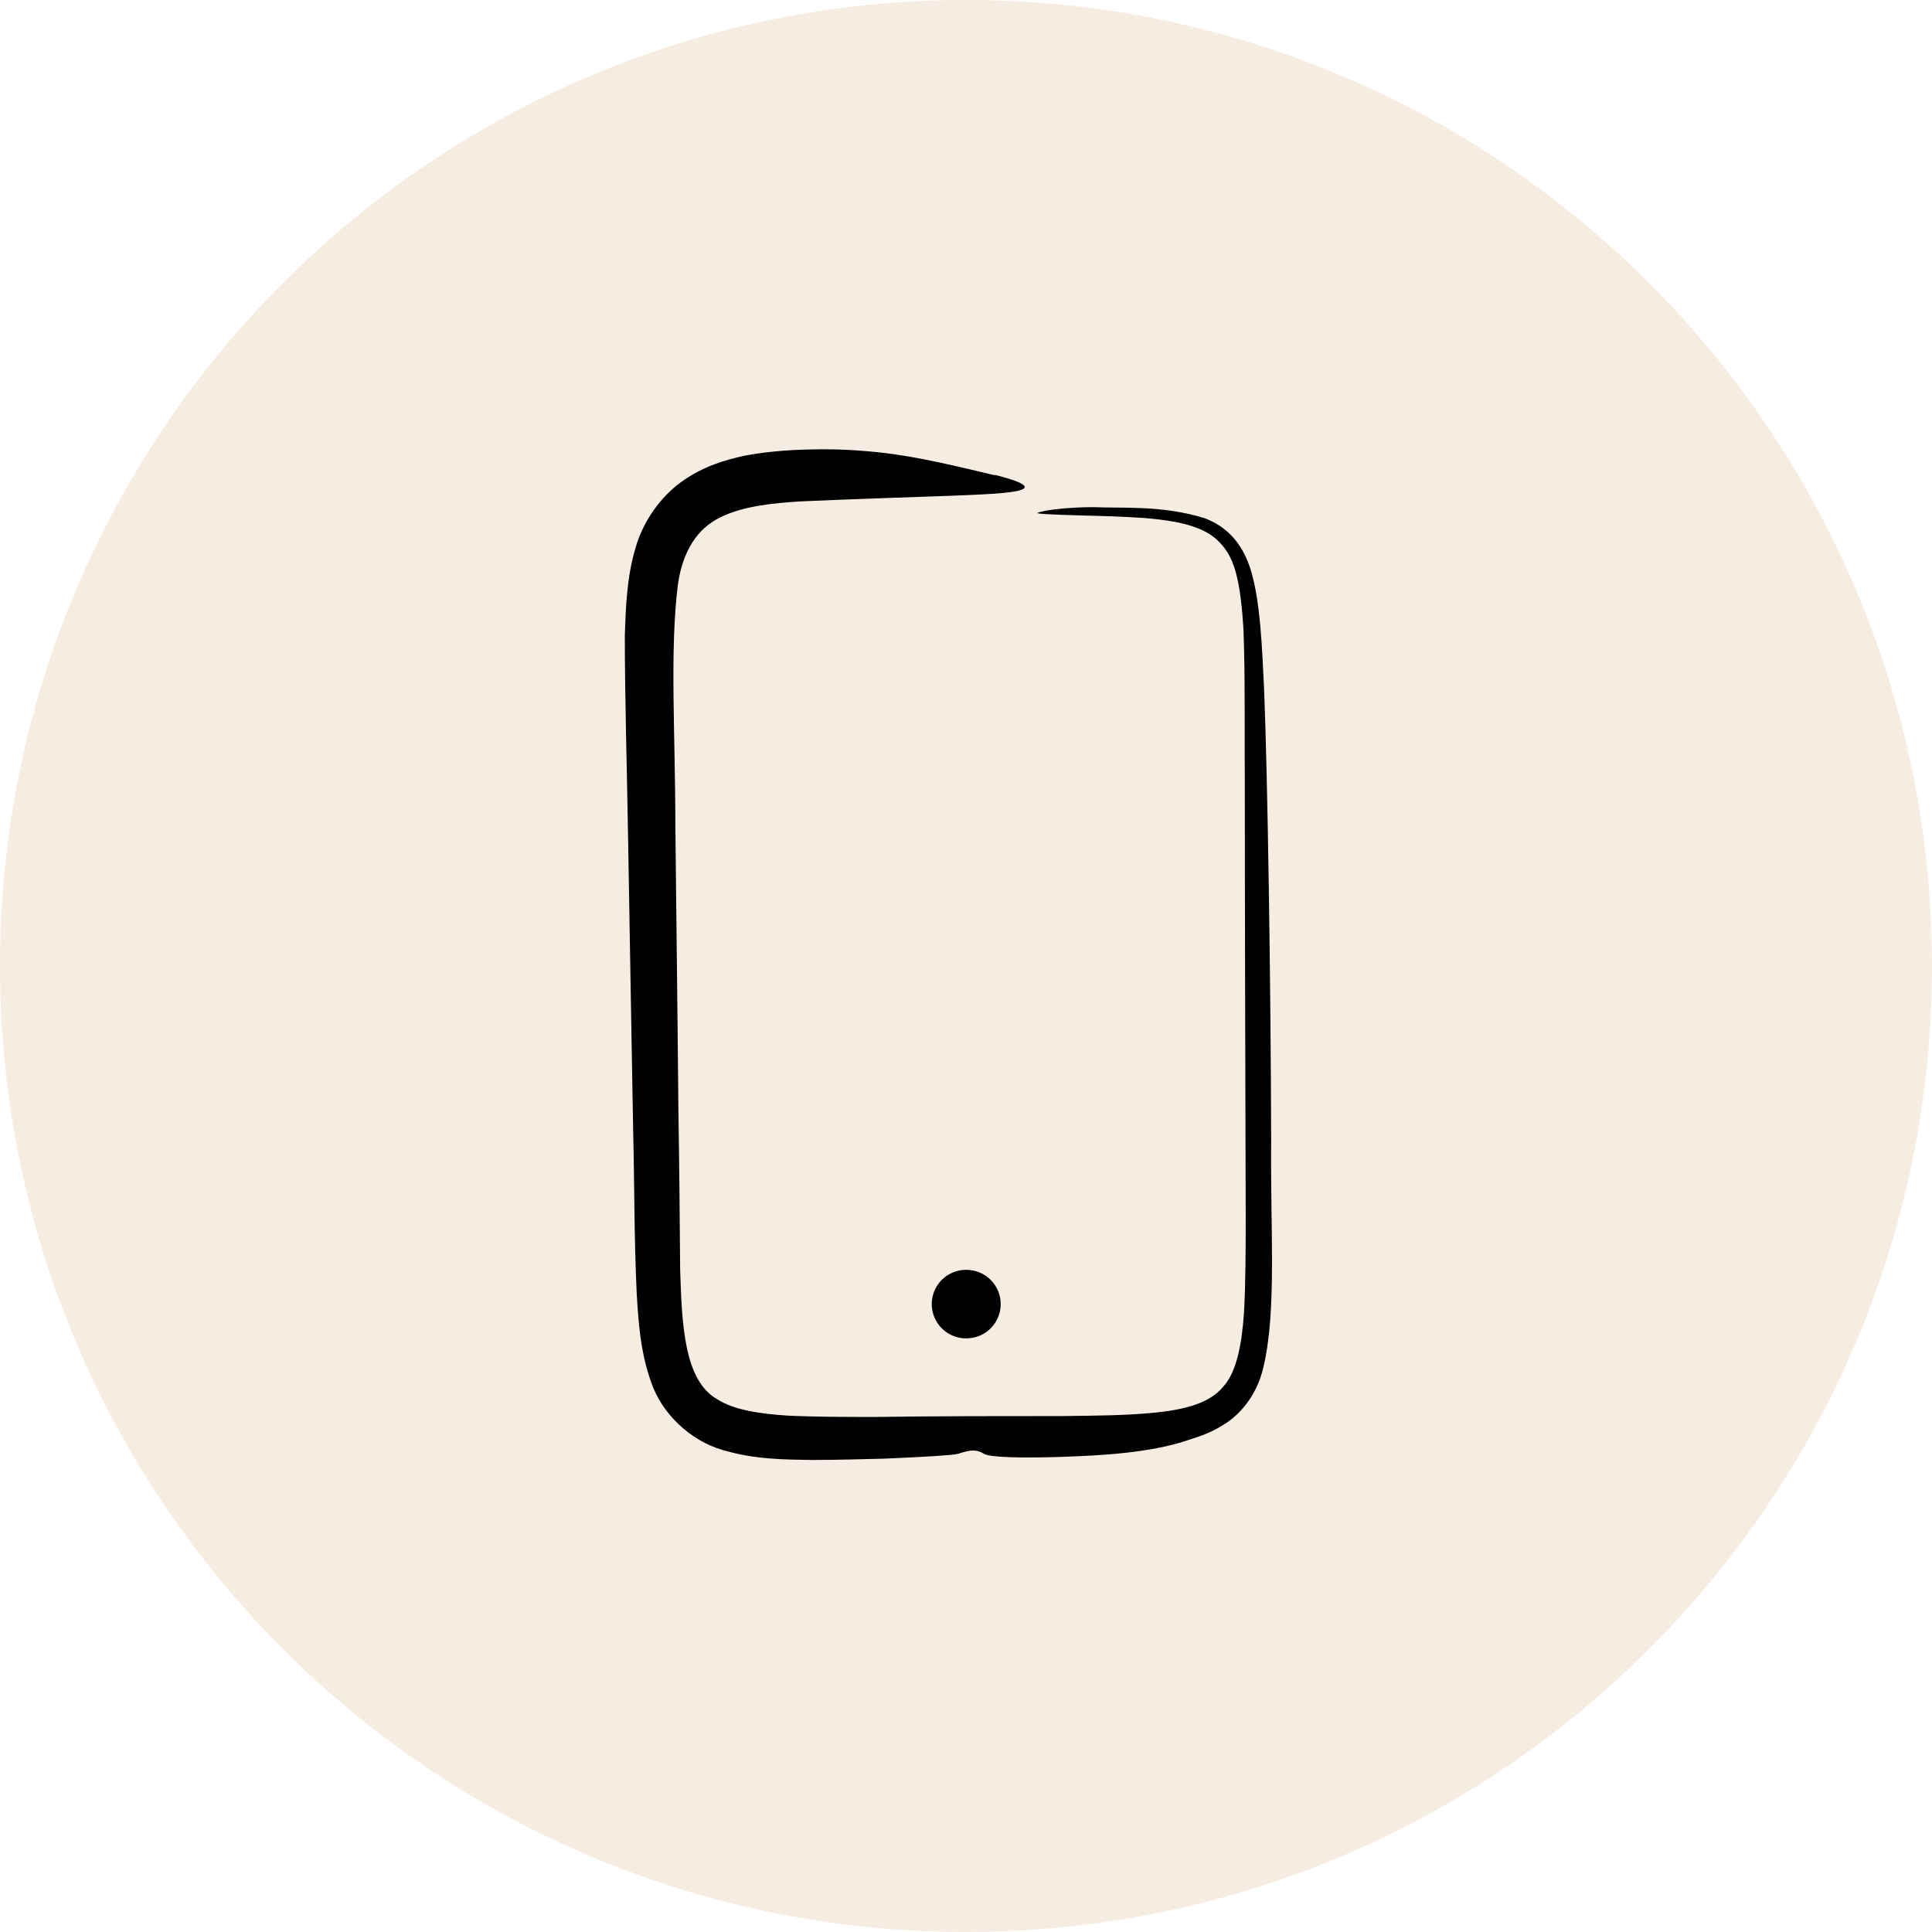
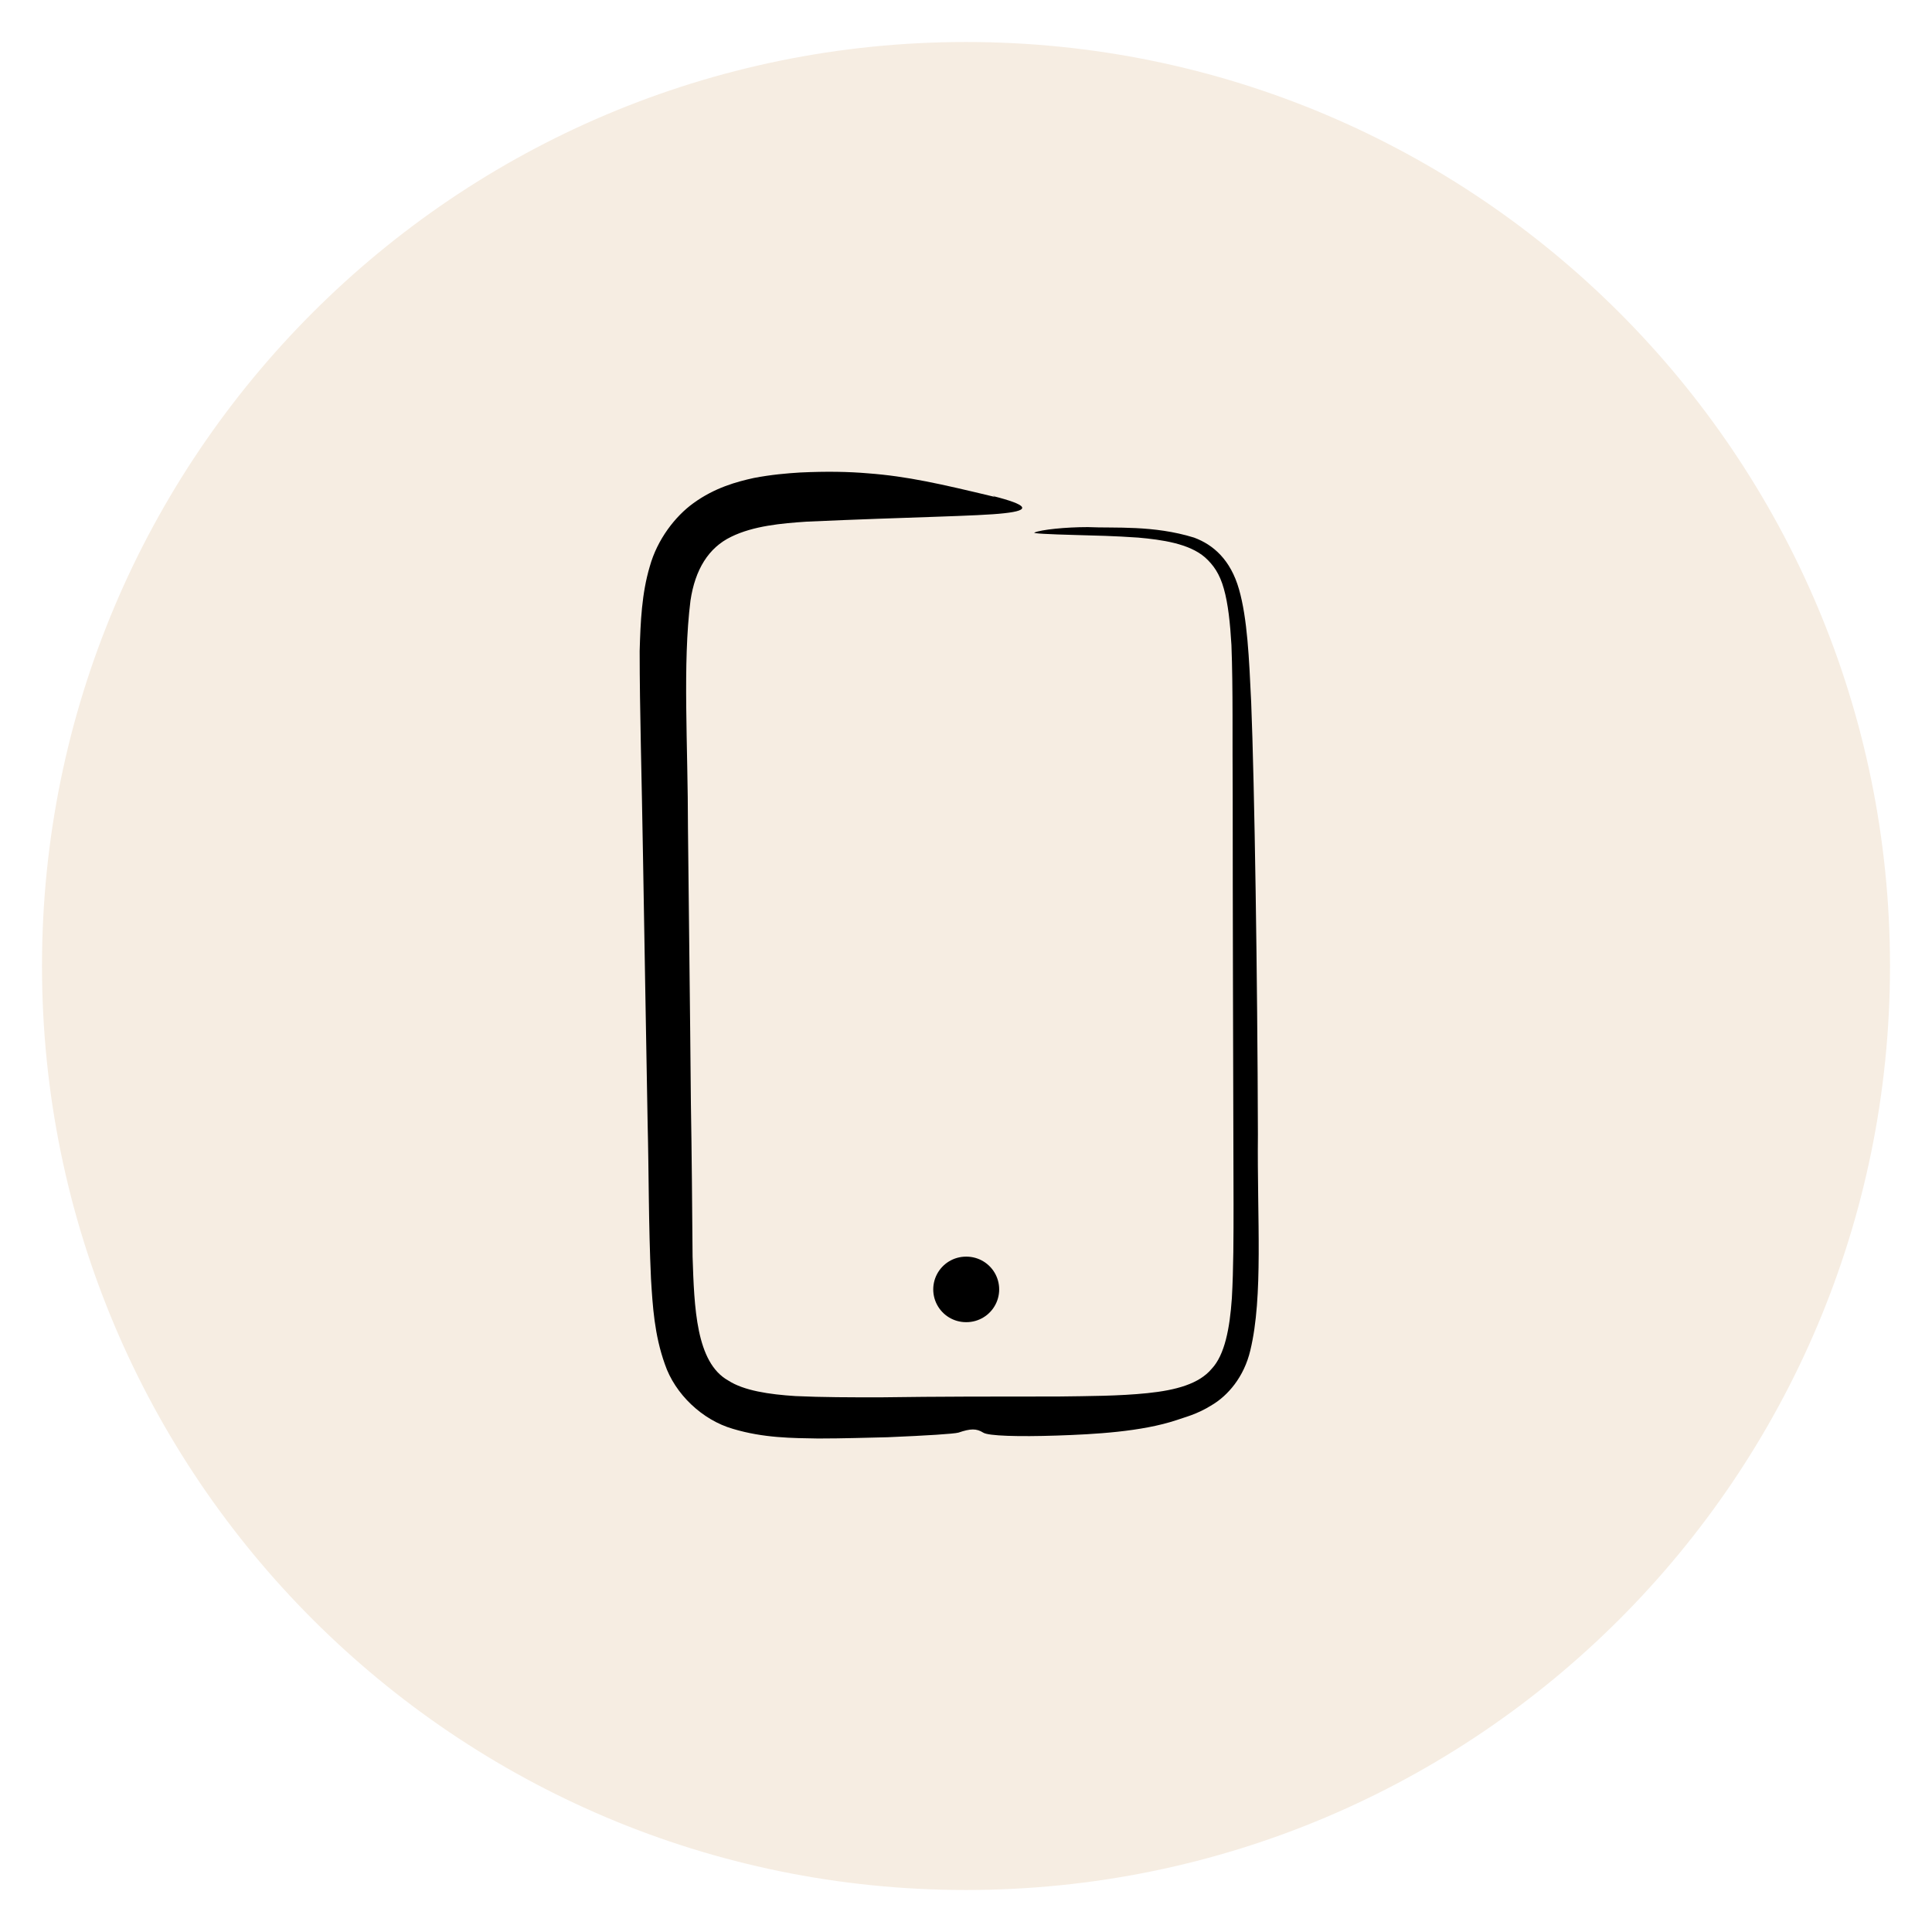
- <svg xmlns="http://www.w3.org/2000/svg" viewBox="0 0 44 44">
+ <svg xmlns="http://www.w3.org/2000/svg" viewBox="-1 -1 46 46">
  <circle cx="22" cy="22" fill="#f6ede2" r="22" />
  <path d="m22 29.7h.01" fill="none" stroke="#000" stroke-linecap="round" stroke-linejoin="round" stroke-width="1.56" />
  <path d="m22.68 10.83c-1.29-.31-2.08-.49-3.01-.56-.47-.04-.98-.05-1.62-.02-.32.02-.68.05-1.1.13-.41.09-.93.23-1.44.6-.43.31-.86.86-1.04 1.51-.19.64-.22 1.31-.24 2.01 0 1.41.05 3.02.08 4.91.03 1.88.07 4.01.11 6.35.03 1.17.02 2.39.08 3.69.04.65.08 1.33.33 2.03.24.71.89 1.33 1.62 1.54.73.22 1.42.22 2.03.23.62 0 1.17-.02 1.65-.03.95-.04 1.58-.08 1.69-.11.29-.1.43-.1.59 0 .12.08.84.1 1.75.07.9-.03 2.02-.09 2.86-.37.16-.06.48-.13.84-.36.37-.22.76-.66.91-1.3.31-1.29.16-3.11.18-5.14-.01-3.71-.08-8.31-.16-10.29-.05-1.05-.09-1.99-.29-2.69s-.61-1.06-1.07-1.23c-.97-.3-1.89-.22-2.53-.25-.53 0-1.11.06-1.27.13-.05.02.28.04 1.04.06.38.01.86.02 1.43.06.56.05 1.21.14 1.59.47.2.18.35.39.45.75.1.35.15.82.18 1.34.04 1.03.02 2.26.03 3.6 0 2.69.01 5.91.02 9.7 0 .77 0 1.54-.04 2.25-.05.72-.17 1.35-.48 1.68-.3.36-.85.51-1.53.58s-1.4.07-2.12.08c-1.45 0-2.86 0-4.25.02-.69 0-1.37 0-2.01-.03-.63-.04-1.23-.13-1.6-.37-.77-.43-.81-1.74-.85-2.95-.01-1.25-.02-2.46-.04-3.63-.02-2.35-.05-4.55-.07-6.57 0-2-.13-3.91.06-5.42.11-.74.43-1.26.97-1.52.53-.26 1.2-.32 1.8-.36 2.45-.11 4.1-.13 4.7-.2.65-.07.56-.2-.27-.41h.04z" />
</svg>
